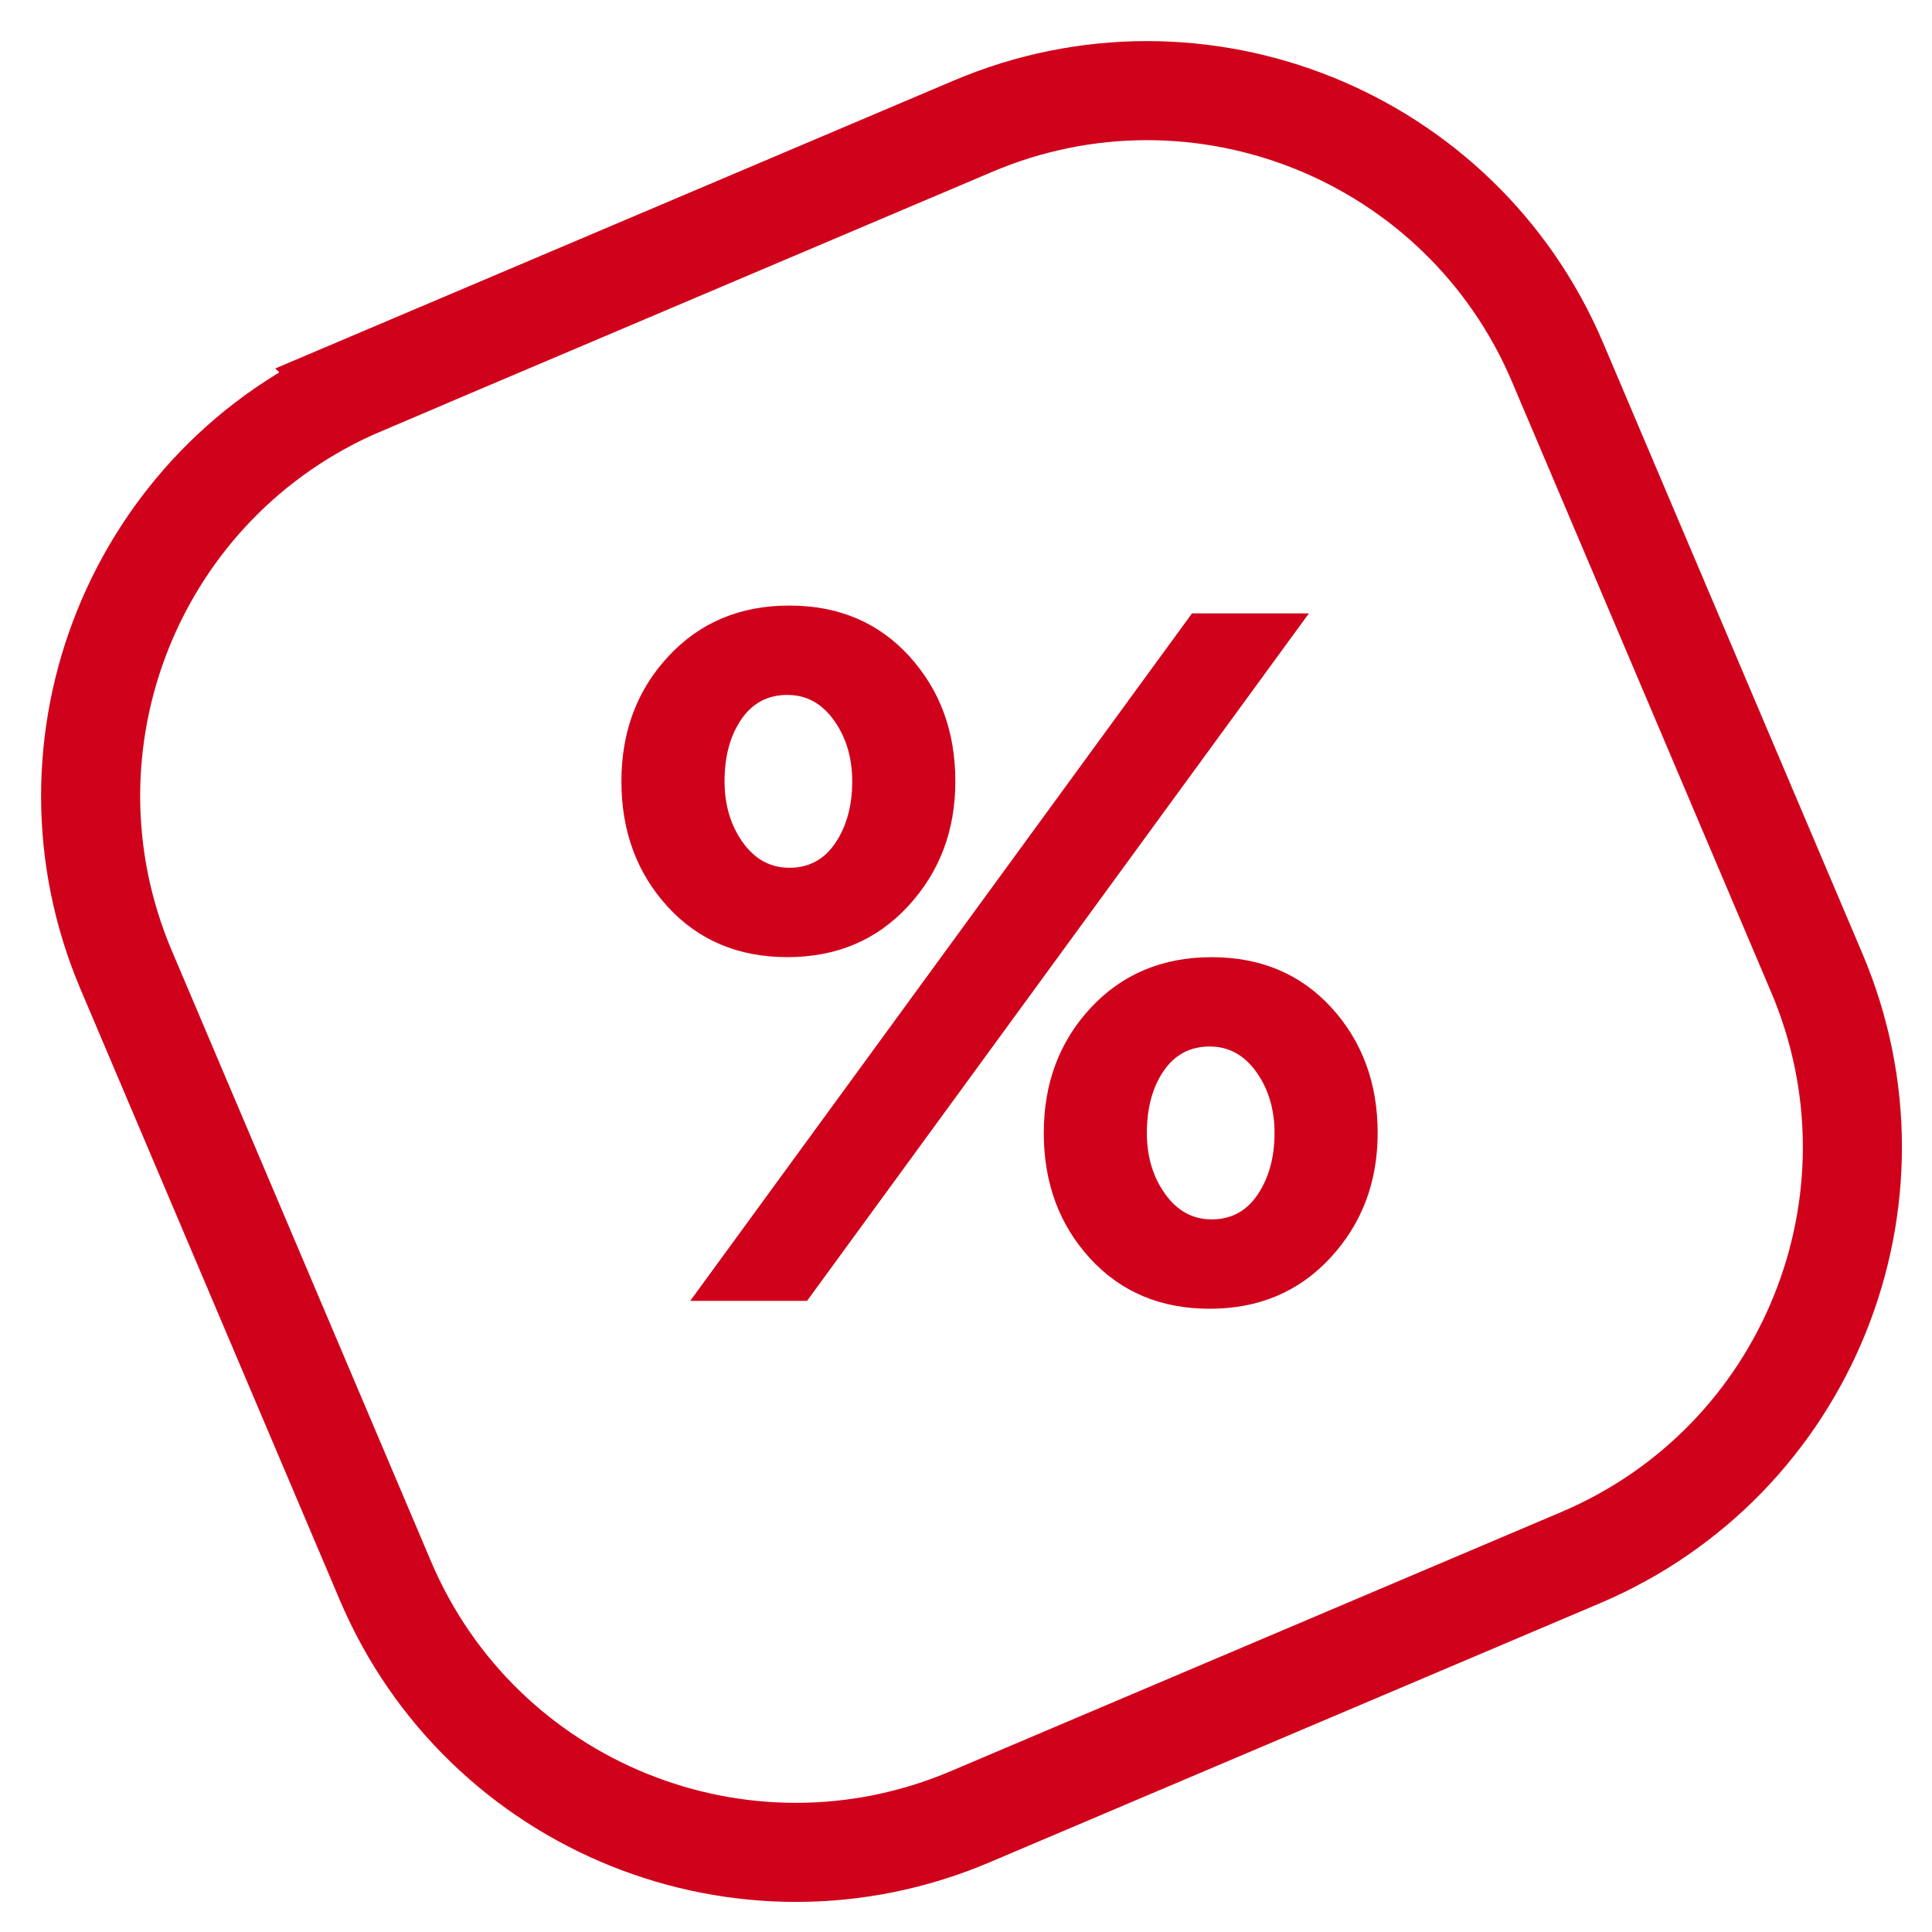
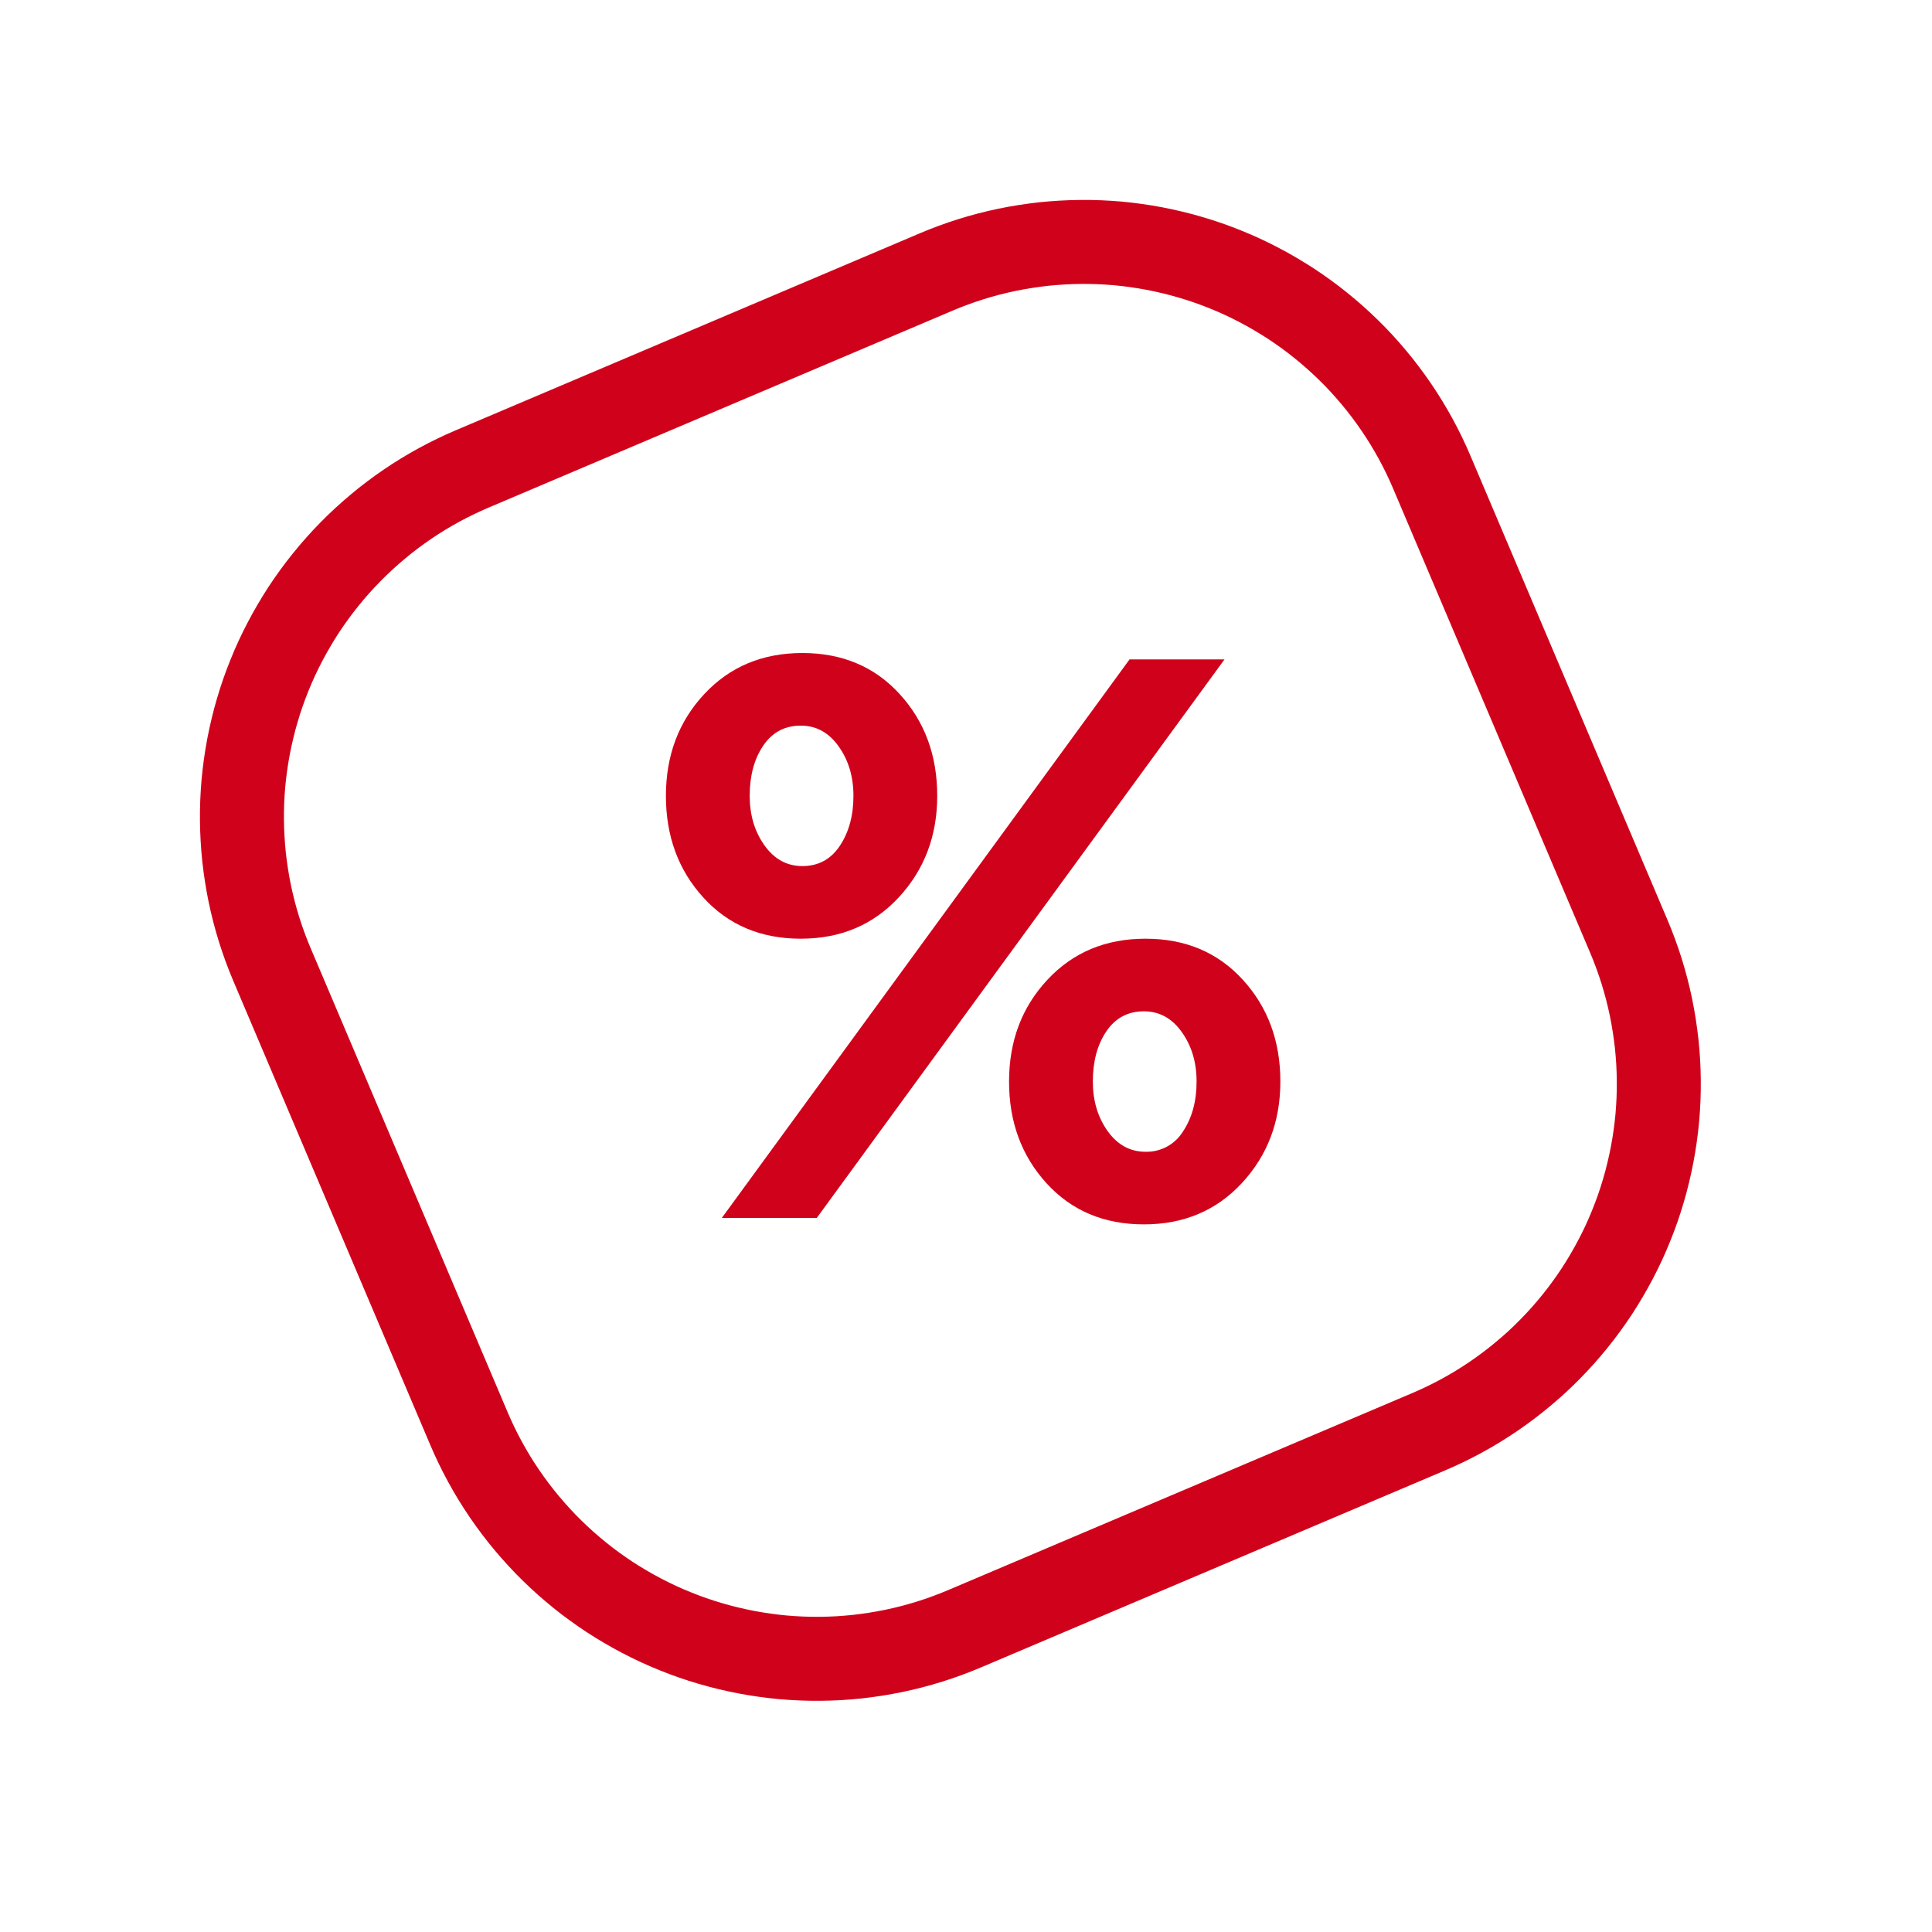
- <svg xmlns="http://www.w3.org/2000/svg" width="39" height="39">
-   <g fill="none" fill-rule="evenodd">
-     <path stroke="#D0021B" stroke-width="2" d="M7.314 7.78a9 9 0 00-4.767 11.8l5.232 12.327a9 9 0 0011.801 4.768l12.327-5.232a9 9 0 004.768-11.802L31.442 7.315a9 9 0 00-11.8-4.768L7.313 7.779z" />
-     <path fill="#D0021B" d="M15.894 19.321c-.99 0-1.797-.34-2.418-1.02-.622-.681-.932-1.524-.932-2.529 0-1.004.317-1.847.952-2.527.634-.681 1.447-1.021 2.438-1.021.991 0 1.798.34 2.419 1.02.621.681.932 1.524.932 2.528 0 .992-.317 1.831-.952 2.518-.634.688-1.447 1.031-2.439 1.031zm-1.962 6.94l10.13-13.879h2.36L16.291 26.26h-2.36zm10.488.158c-.992 0-1.798-.34-2.42-1.021-.62-.68-.93-1.523-.93-2.528 0-1.004.316-1.847.95-2.528.635-.68 1.448-1.02 2.44-1.02.99 0 1.797.34 2.418 1.02.621.681.932 1.524.932 2.528 0 .991-.317 1.83-.952 2.518-.634.687-1.447 1.031-2.438 1.031zm-8.486-8.902c.397 0 .707-.168.932-.505.225-.338.337-.75.337-1.24 0-.475-.122-.885-.367-1.229-.244-.343-.558-.515-.942-.515-.396 0-.707.165-.931.495-.225.33-.337.747-.337 1.25 0 .475.122.885.366 1.229.245.343.559.515.942.515zm8.525 7.098c.397 0 .707-.169.932-.506.225-.337.337-.75.337-1.239 0-.476-.122-.885-.367-1.23-.244-.343-.558-.515-.941-.515-.397 0-.707.166-.932.496-.225.33-.337.747-.337 1.25 0 .475.122.885.367 1.228.244.344.558.516.941.516z" />
+ <svg xmlns="http://www.w3.org/2000/svg" xmlns:xlink="http://www.w3.org/1999/xlink" width="46" height="46">
+   <defs>
+     <clipPath id="b">
+       <use xlink:href="#a" />
+     </clipPath>
+     <path d="M9.999 0h12.002q.245 0 .49.012.246.012.49.036.244.024.487.06t.484.084q.24.048.479.108.238.06.473.13.234.072.466.155.23.082.457.176.227.094.45.199.221.105.438.22.216.116.427.243.21.126.414.262.204.137.401.283.198.146.387.302.19.155.372.32t.355.339q.174.173.339.355.165.182.32.372.156.19.302.387t.283.4q.136.205.262.415.127.211.242.428.116.216.221.438t.199.449q.094.226.177.457.082.232.153.466.072.235.131.473.06.239.108.48.048.24.084.483.036.243.06.487t.036.49q.012.245.012.49v12.002q0 .245-.012.49-.012.246-.036.49-.024.244-.06.487t-.084.484q-.048.24-.108.479-.06.238-.13.473-.072.234-.154.466-.083.23-.177.457-.094.227-.199.45-.105.221-.22.438-.116.216-.243.427-.126.21-.262.414-.137.204-.283.401-.146.198-.302.387-.155.19-.32.372t-.339.355q-.173.174-.355.339-.182.165-.372.32-.19.156-.387.302t-.4.283q-.205.136-.415.262-.211.127-.427.242-.217.116-.439.221t-.449.199q-.226.094-.457.177-.232.082-.466.153-.235.072-.473.131-.239.06-.48.108-.24.048-.483.084-.243.036-.487.06t-.49.036q-.244.012-.49.012H9.999q-.245 0-.49-.012-.246-.012-.49-.036-.244-.024-.487-.06t-.484-.084q-.24-.048-.479-.108-.238-.06-.473-.13-.234-.072-.466-.154-.23-.083-.457-.177-.227-.094-.45-.199-.221-.105-.438-.22-.216-.116-.427-.243-.21-.126-.414-.262-.204-.137-.401-.283-.198-.146-.387-.302-.19-.155-.372-.32t-.355-.339q-.174-.173-.339-.355-.165-.182-.32-.372-.156-.19-.302-.387t-.283-.4q-.136-.205-.262-.415-.127-.211-.242-.427-.116-.217-.221-.439t-.199-.449q-.094-.226-.176-.457-.083-.232-.154-.466-.072-.235-.131-.473-.06-.239-.108-.48-.048-.24-.084-.483-.036-.243-.06-.487t-.036-.49Q0 22.248 0 22.002V9.999q0-.245.012-.49.012-.246.036-.49.024-.244.06-.487t.084-.484Q.24 7.808.3 7.57t.13-.473q.072-.234.155-.466.082-.23.176-.457.094-.227.199-.45.105-.221.22-.438.116-.216.243-.427.126-.21.262-.414.137-.204.283-.401.146-.198.302-.387.155-.19.32-.372t.339-.355q.173-.174.355-.339.182-.165.372-.32.19-.156.387-.302t.4-.283q.205-.136.415-.262.211-.127.428-.242.216-.116.438-.221t.449-.199q.226-.094.457-.176.232-.083.466-.154Q7.331.359 7.57.3q.239-.06.48-.108.24-.048.483-.084.243-.036.487-.06t.49-.036Q9.753 0 9.998 0z" transform="rotate(-23 30.728 6.252)" id="a" />
+   </defs>
+   <g clip-path="url(#b)" transform="translate(1.648 1.648)">
+     <use xlink:href="#a" fill="none" stroke="#D0021B" stroke-width="4" />
  </g>
+   <path d="M16.748 21.372c.595.652 1.368.978 2.318.978s1.729-.33 2.337-.988c.608-.659.912-1.463.912-2.413 0-.963-.298-1.77-.893-2.422-.595-.653-1.368-.979-2.318-.979s-1.729.326-2.337.979c-.608.652-.912 1.46-.912 2.422 0 .963.298 1.77.893 2.423zM17.185 29l9.709-13.3h2.261L19.446 29h-2.261zm1.919-8.379c.38 0 .678-.161.893-.484.215-.323.323-.72.323-1.188 0-.456-.117-.849-.352-1.178-.234-.33-.535-.494-.902-.494-.38 0-.678.158-.893.475-.215.317-.323.716-.323 1.197 0 .456.117.849.351 1.178.235.33.536.494.903.494zm5.814 7.553c.595.652 1.368.978 2.318.978s1.729-.33 2.337-.988c.608-.659.912-1.463.912-2.413 0-.963-.298-1.77-.893-2.422-.595-.653-1.368-.979-2.318-.979s-1.729.326-2.337.979c-.608.652-.912 1.46-.912 2.422 0 .963.298 1.77.893 2.423zm3.249-1.235a1.017 1.017 0 01-.893.484c-.367 0-.668-.165-.903-.494-.234-.33-.351-.722-.351-1.178 0-.481.108-.88.323-1.197.215-.317.513-.475.893-.475.367 0 .668.165.902.494.235.33.352.722.352 1.178 0 .469-.108.865-.323 1.188z" fill="#D0021B" fill-rule="evenodd" />
</svg>
